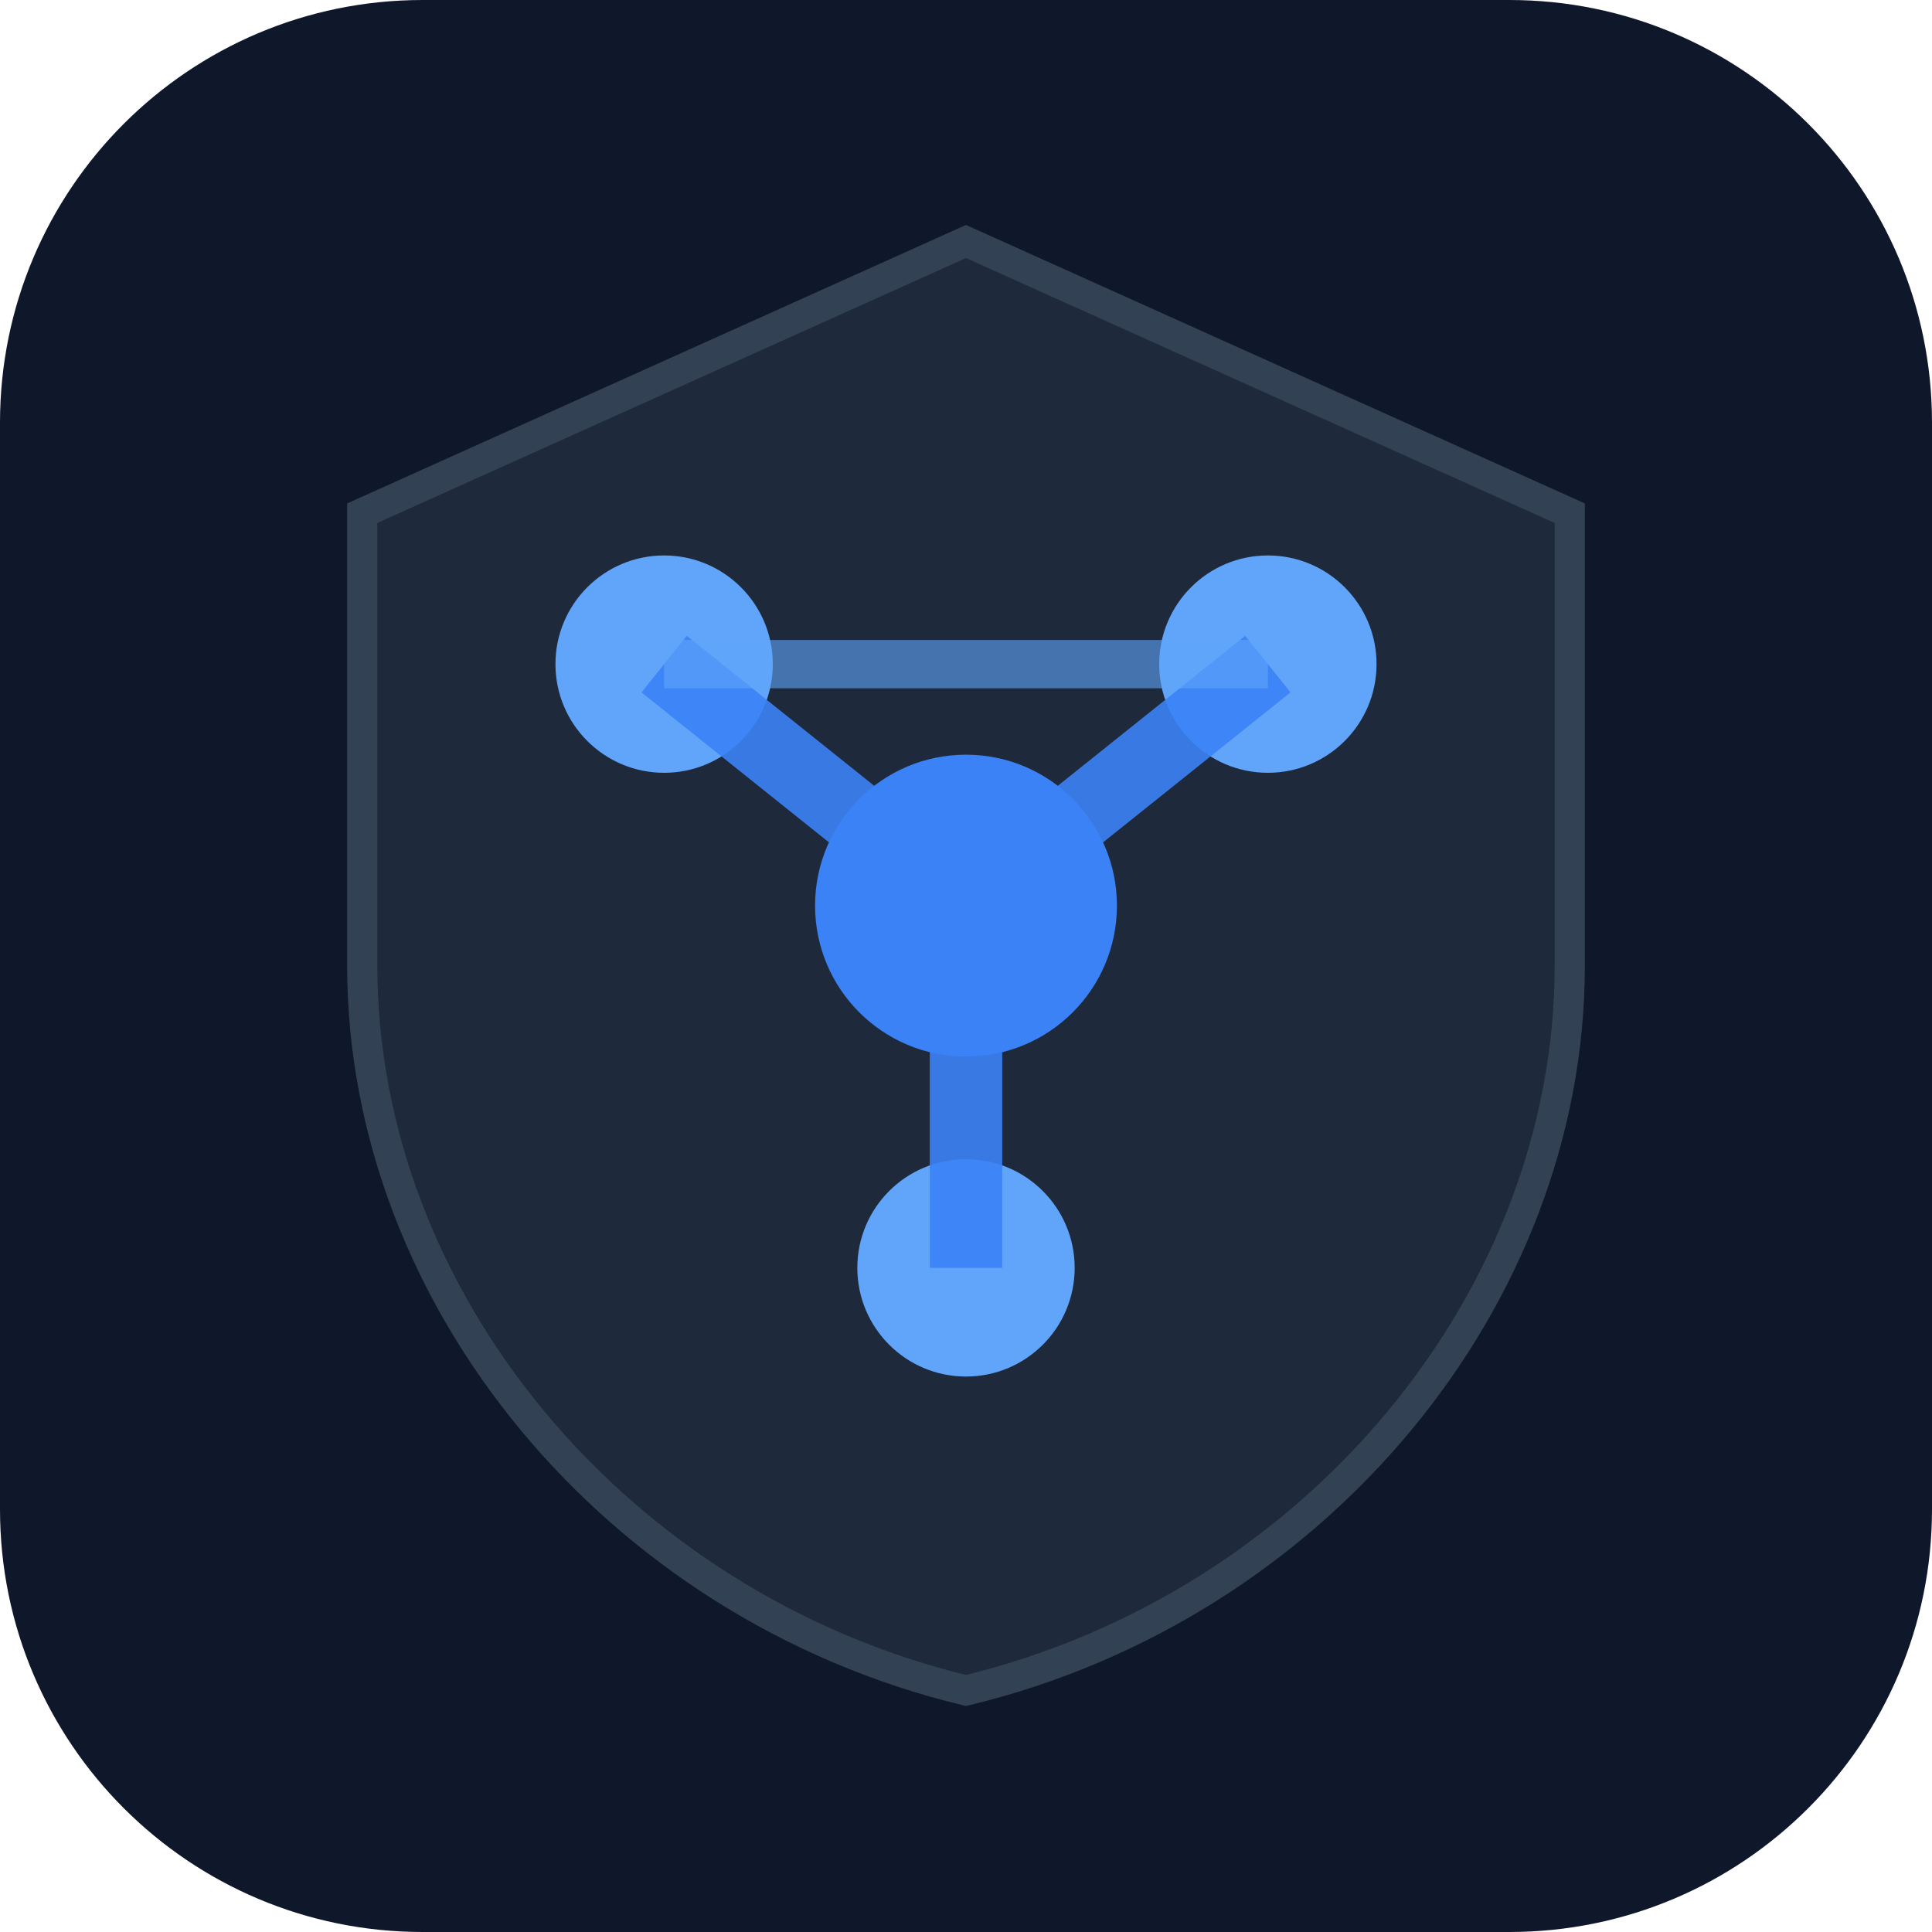
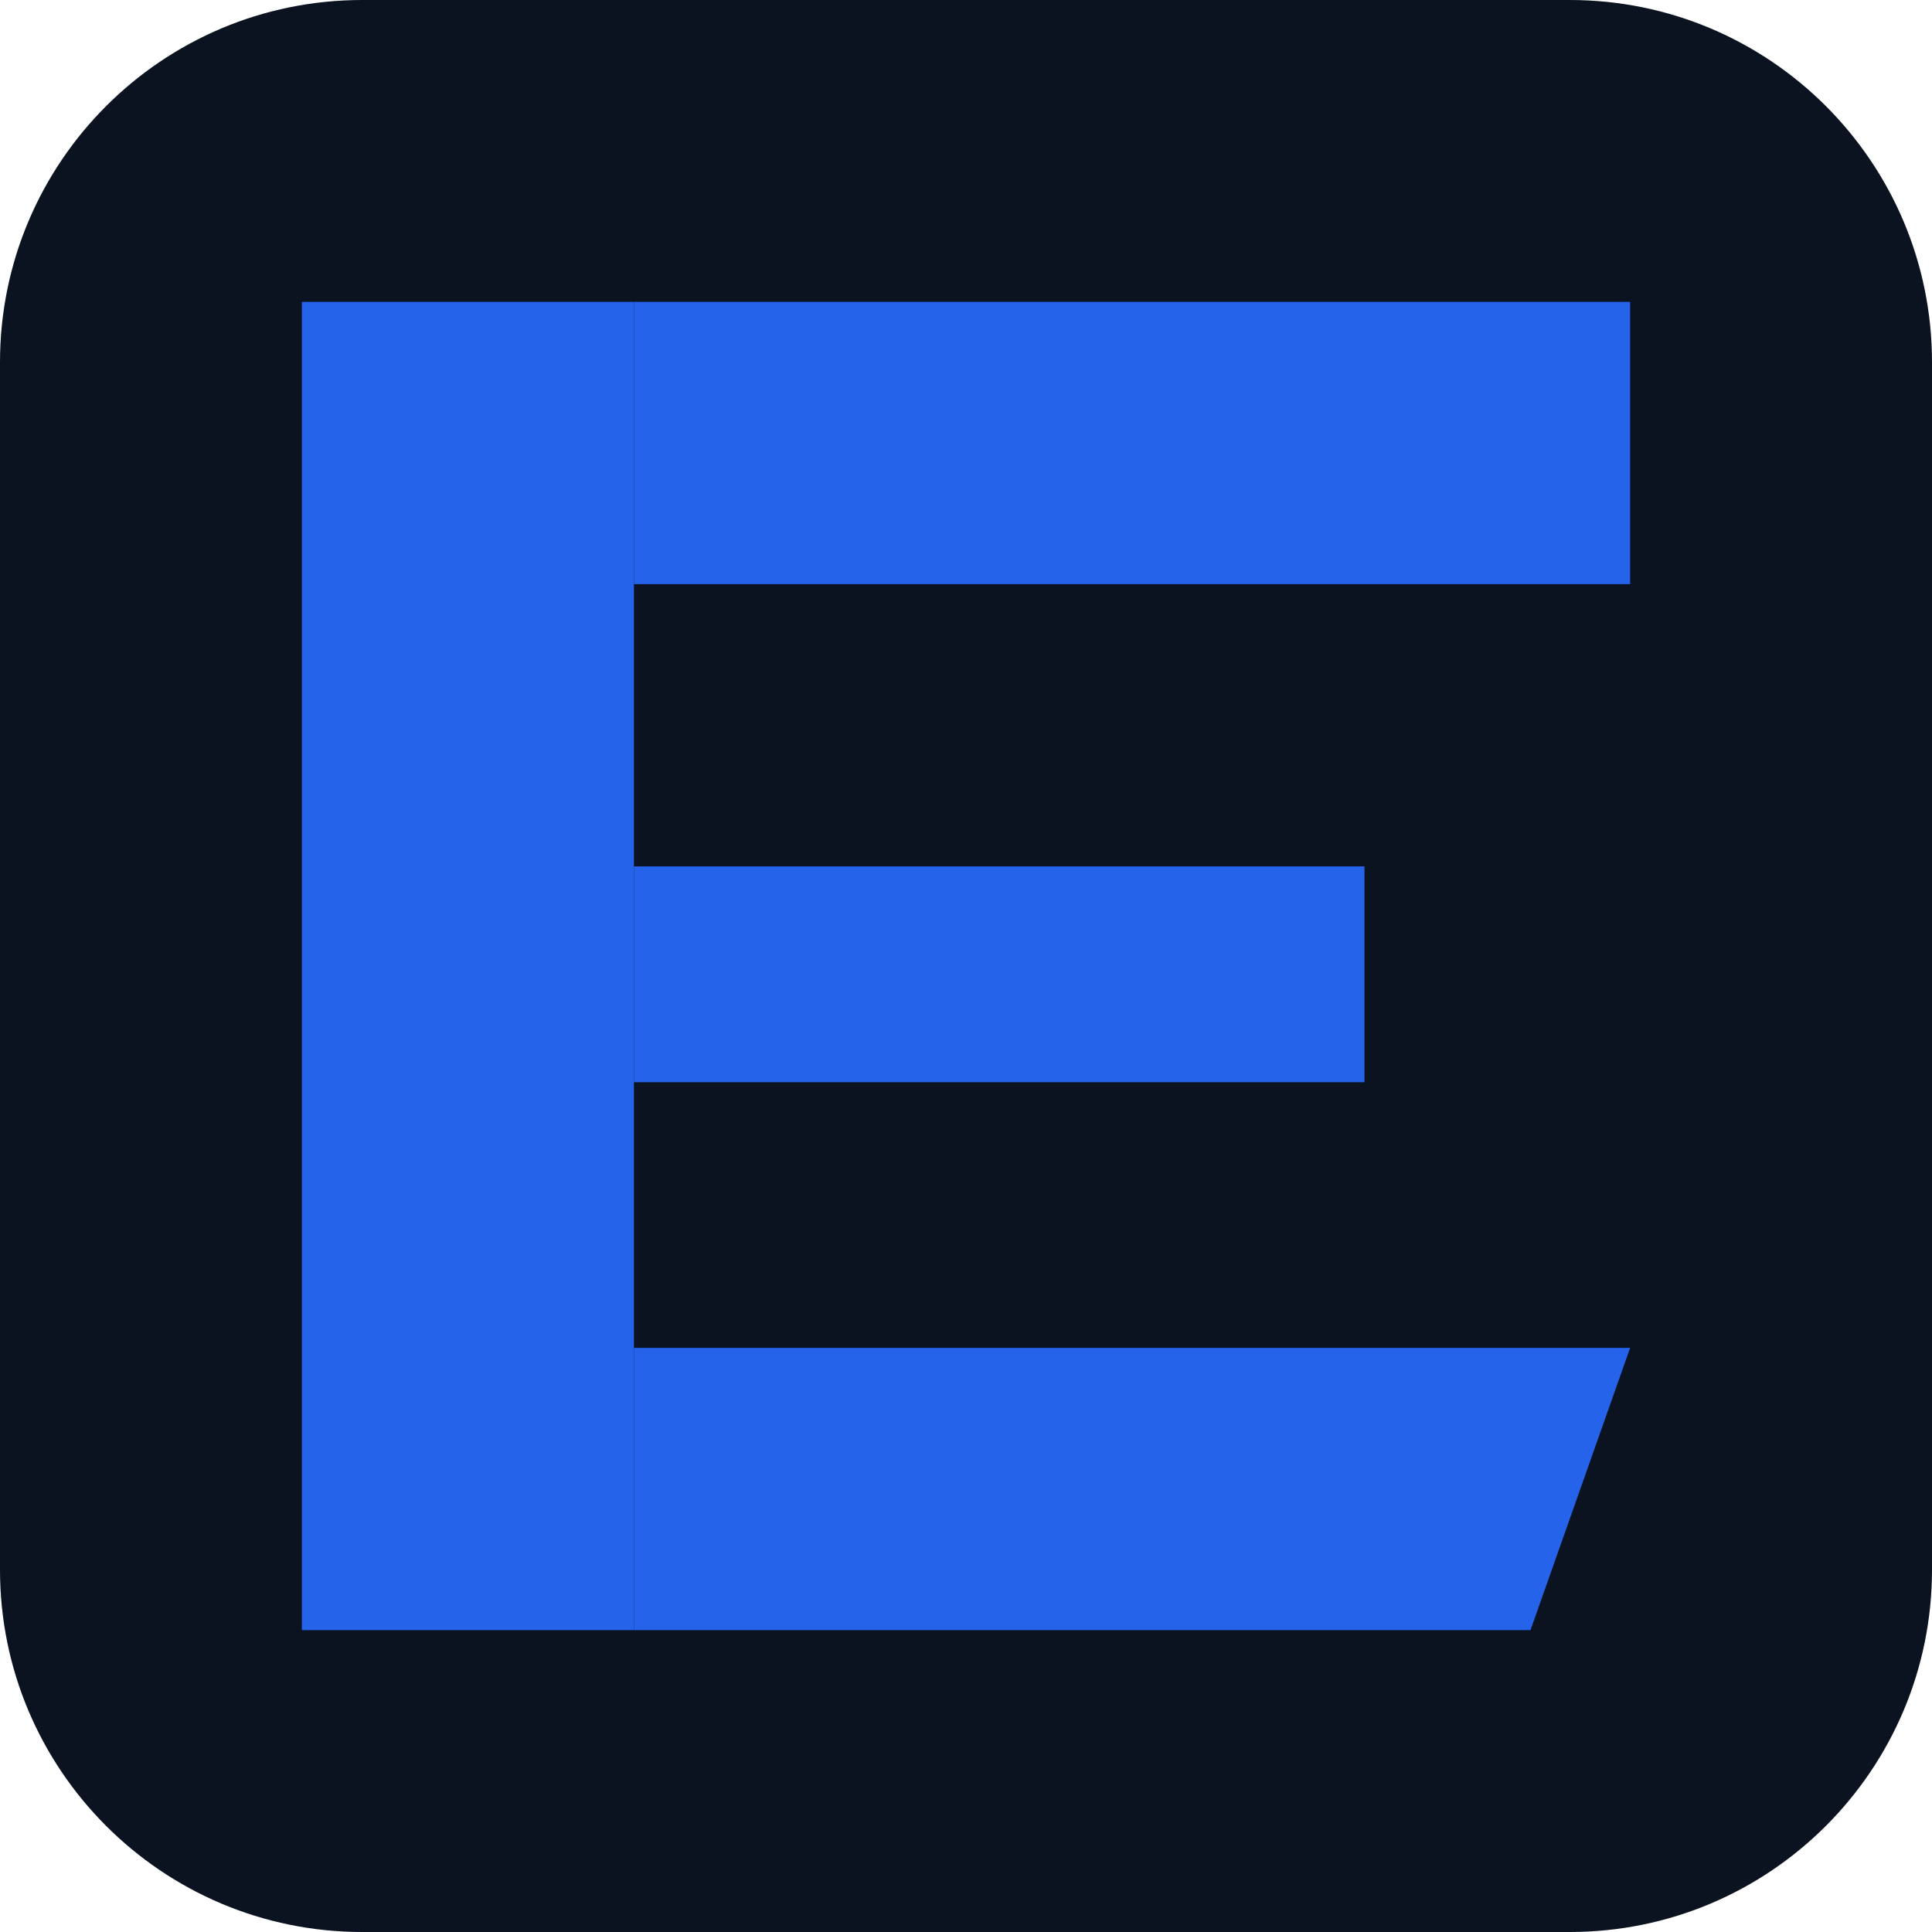
- <svg xmlns="http://www.w3.org/2000/svg" width="32" height="32" viewBox="0 0 32 32" fill="none">
-   <rect width="32" height="32" rx="7" fill="#0f172a" />
-   <path d="M16 4L6 8.5V16c0 5.5 4.2 10.6 10 12 5.8-1.4 10-6.5 10-12V8.5L16 4z" fill="#1e293b" stroke="#334155" stroke-width="0.5" />
-   <circle cx="16" cy="15" r="2.5" fill="#3b82f6" />
-   <circle cx="11" cy="11" r="1.8" fill="#60a5fa" />
-   <circle cx="21" cy="11" r="1.8" fill="#60a5fa" />
-   <circle cx="16" cy="21" r="1.8" fill="#60a5fa" />
-   <line x1="11" y1="11" x2="16" y2="15" stroke="#3b82f6" stroke-width="1.2" stroke-opacity="0.9" />
-   <line x1="21" y1="11" x2="16" y2="15" stroke="#3b82f6" stroke-width="1.2" stroke-opacity="0.9" />
-   <line x1="16" y1="15" x2="16" y2="21" stroke="#3b82f6" stroke-width="1.2" stroke-opacity="0.9" />
-   <line x1="11" y1="11" x2="21" y2="11" stroke="#60a5fa" stroke-width="0.8" stroke-opacity="0.6" />
+ <svg xmlns="http://www.w3.org/2000/svg" viewBox="0 0 32 32">
+   <rect width="32" height="32" rx="6" fill="#0B1220" />
+   <g transform="translate(5,5) scale(0.275)">
+     <rect x="0" y="0" width="20" height="80" fill="#2563EB" />
+     <rect x="20" y="0" width="60" height="17" fill="#2563EB" />
+     <rect x="20" y="34" width="44" height="13" fill="#2563EB" />
+     <path d="M20 63 H80 L74 80 H20 Z" fill="#2563EB" />
+   </g>
</svg>
